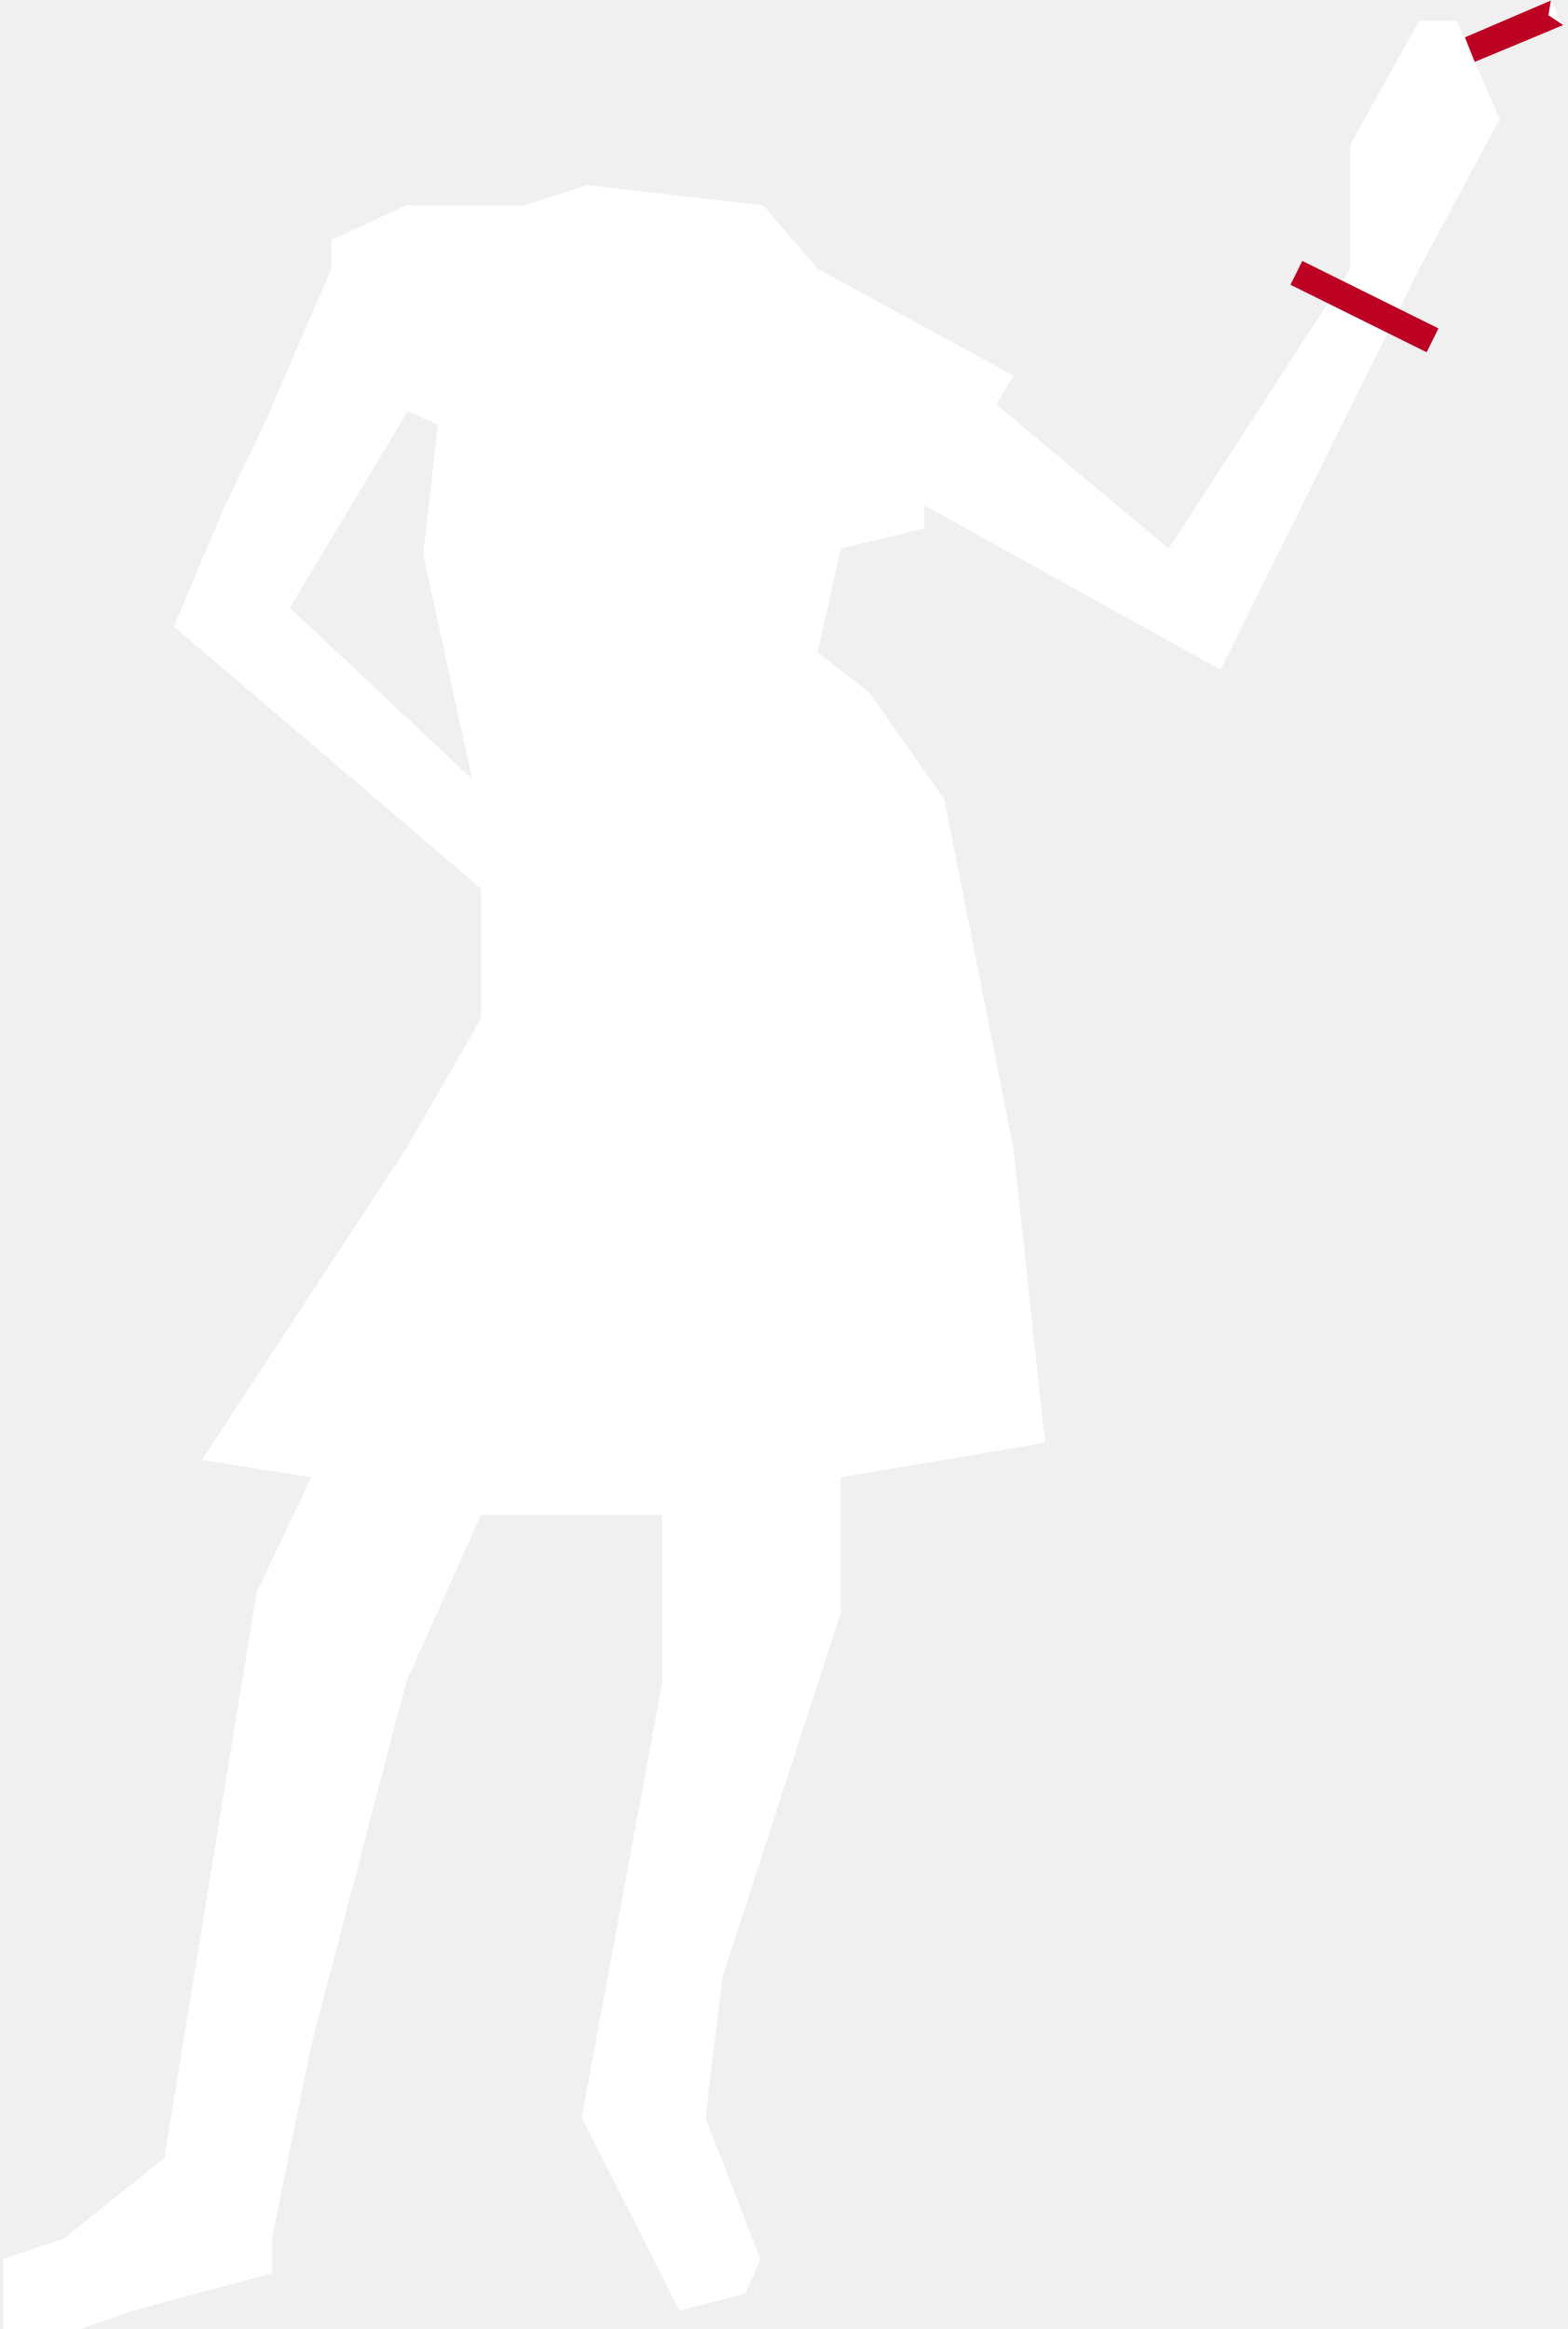
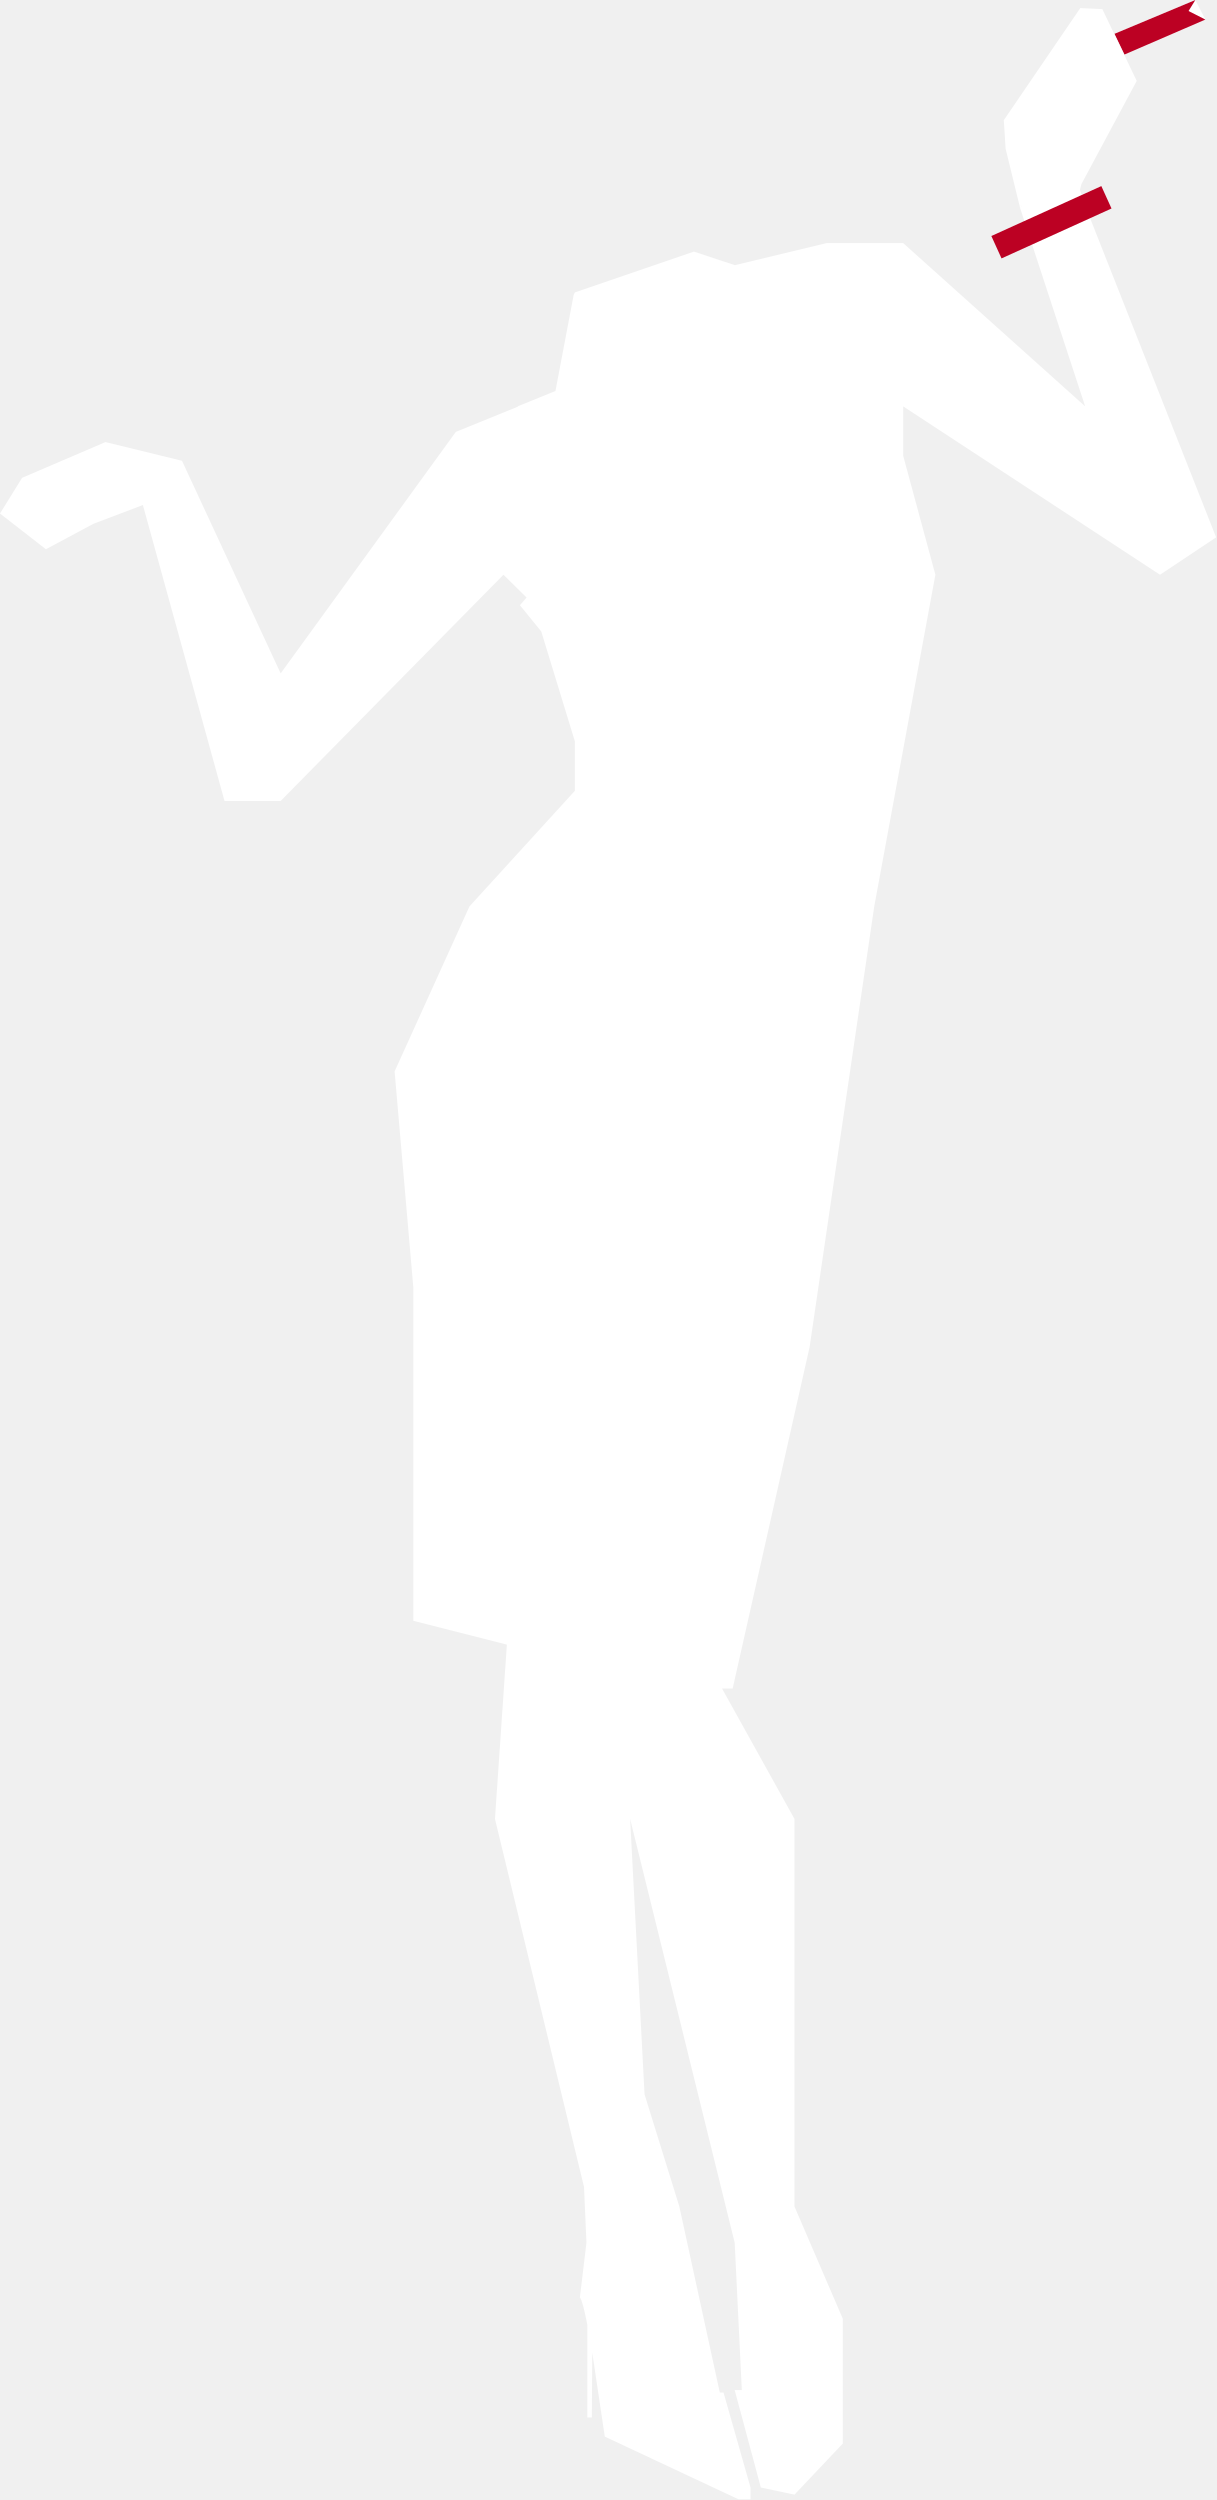
- <svg xmlns="http://www.w3.org/2000/svg" width="319" height="474" viewBox="0 0 319 474" fill="none">
-   <path fill-rule="evenodd" clip-rule="evenodd" d="M155.283 41.794L166.41 54.709L206.237 76.427L202.723 82.297L237.865 111.646L274.763 54.709V29.468L288.82 4.227H296.434L305.219 24.185L288.82 54.709L248.407 136.3L188.081 102.841V107.537L171.096 111.646L166.41 132.778L176.953 140.996L192.181 162.714L206.237 233.74L212.68 293.613L171.096 300.657V328.245L147.083 402.206L143.569 430.968L154.697 459.731L151.768 466.775L138.298 470.297L118.384 430.968L134.783 342.333V308.288H97.885L82.657 342.333L63.329 416.294L55.325 455.622V462.666L27.016 470.297L16.429 474.001H0.615V459.731L12.96 455.622L33.459 439.186L52.201 324.136L63.329 300.657L41.073 297.135L82.657 233.74L97.885 207.325V180.85L35.38 127.495L45.806 102.841L53.732 86.406L67.429 54.709V48.837L82.657 41.794H106.67L119.555 37.685L155.283 41.794ZM82.968 83.68L89.124 86.449L86.125 112.864L96.115 158.602L58.964 123.689L82.968 83.68Z" fill="white" />
-   <rect x="265.021" y="53.102" width="30.93" height="5.417" transform="rotate(26.3684 265.021 53.1016)" fill="#BC0123" />
-   <rect x="289.712" y="11.219" width="28.282" height="5.417" transform="rotate(-23.1487 289.712 11.2188)" fill="white" />
-   <path d="M300.115 12.602L318.115 5.102L315.115 3.102L315.615 0.102L298.115 7.602L300.115 12.602Z" fill="#BC0123" />
+ <svg xmlns="http://www.w3.org/2000/svg" width="976" height="2005" viewBox="0 0 976 2005" fill="none">
+   <g clip-path="url(#clip0_1698_2)">
+     <path d="M893.82 27.12L901.83 43.74L966.7 15.69L958.67 0L893.82 27.12Z" fill="white" />
+     <path d="M893.82 27.12L901.83 43.74L966.7 15.69L953.21 8.84L958.67 0L893.82 27.12Z" fill="#BC0123" />
+     <path d="M819.76 164.578L818.13 166.848L817.99 164.668L819.76 164.578Z" fill="white" />
+     <path d="M724.34 325.908V365.468L750.18 460.948L701.15 726.948L649.32 1080.26L587.59 1354.19H579.07L579.93 1355.73L637.17 1458.77V1769.61L675.94 1859.67V1959.72L675.7 1959.97L637.17 2000.7L610.18 1994.98L589.87 1919.26L589.22 1916.84H594.94L589.22 1798.68L505.36 1458.77L505.61 1463.45L516.93 1679.67L544.82 1769.61L577.28 1918.8H580.26L601.91 1994.98V2004.4H592.19L485.04 1954.15L475 1886.87L474.96 1892.61L474.66 1938.8H471.06V1864.56C468.7 1852.51 466.57 1844 465.06 1842.56L470.33 1798.68L468.39 1754.01L396.96 1458.77L406.51 1318.98L331.48 1299.88V1032.51L316.47 859.268L376.5 726.948L461.07 634.188V594.638L434.09 506.438L416.97 485.398L422.31 479.218L403.78 460.948L403.37 461.358L225.08 642.378H180.06L114.59 405.018L113.57 405.408L75.03 420.028L36.83 440.488L36.42 440.168L0 411.848L17.73 383.198L84.17 354.718L84.58 354.548L145.96 369.558L224.8 539.458L225.08 540.068L365.58 346.368L415.41 326.098L415.14 325.898L445.48 313.558L460.1 236.428L461.07 234.518L556.56 201.778L589.3 212.688L662.96 194.958H724.34L870.3 325.908L870.24 325.738L869.99 324.958L818.13 166.848L819.76 164.578L817.99 164.668L817.6 164.688L806.51 119.328L806.17 113.958L805.04 96.408L820.41 73.878L866.37 6.488L884.07 7.298L908.71 58.758L911.66 64.888L900.5 85.708L867.26 147.738L866.12 152.308L866.14 152.378L870.3 164.938L975.34 430.948L930.32 460.948L724.34 325.908Z" fill="white" />
+     <path d="M819.76 164.578L818.13 166.848L817.6 164.688L817.99 164.668L819.76 164.578Z" fill="white" />
+     <path d="M883.268 149.249L795.066 189.277L803.22 207.244L891.422 167.215L883.268 149.249Z" fill="#BC0123" />
+   </g>
+   <defs>
+     <clipPath id="clip0_1698_2">
+       <rect width="975.34" height="2004.4" fill="white" />
+     </clipPath>
+   </defs>
</svg>
